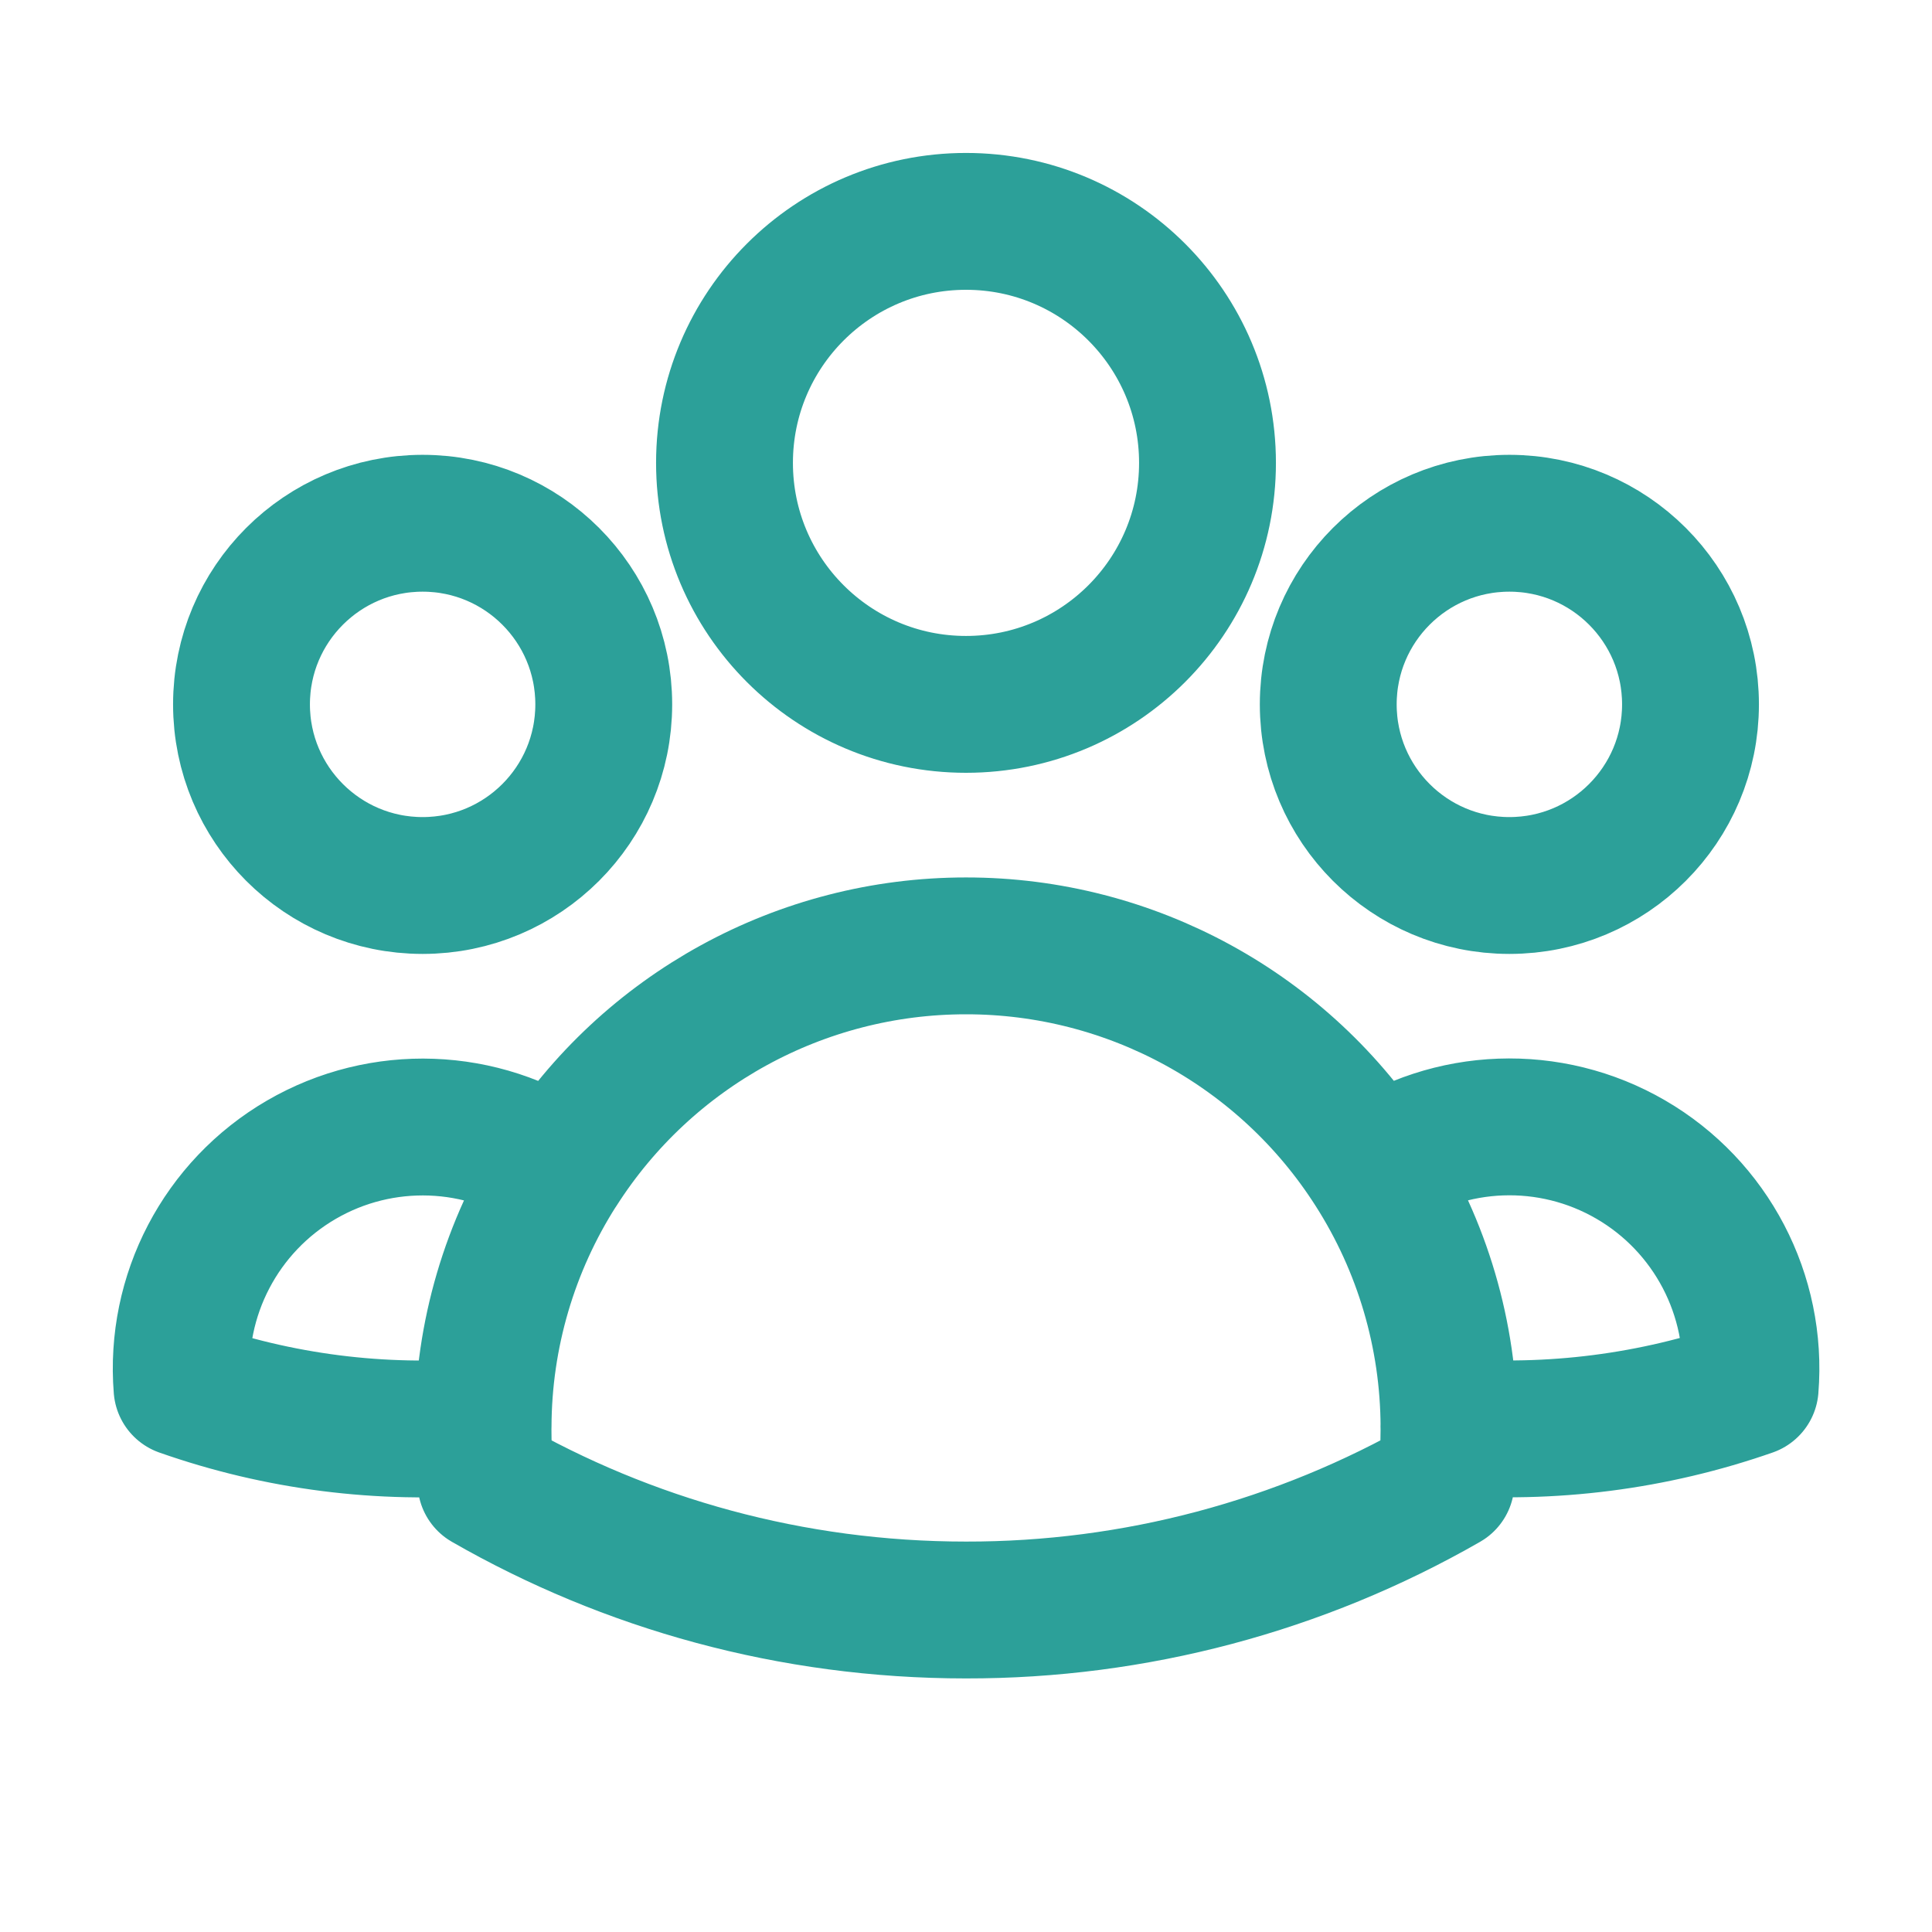
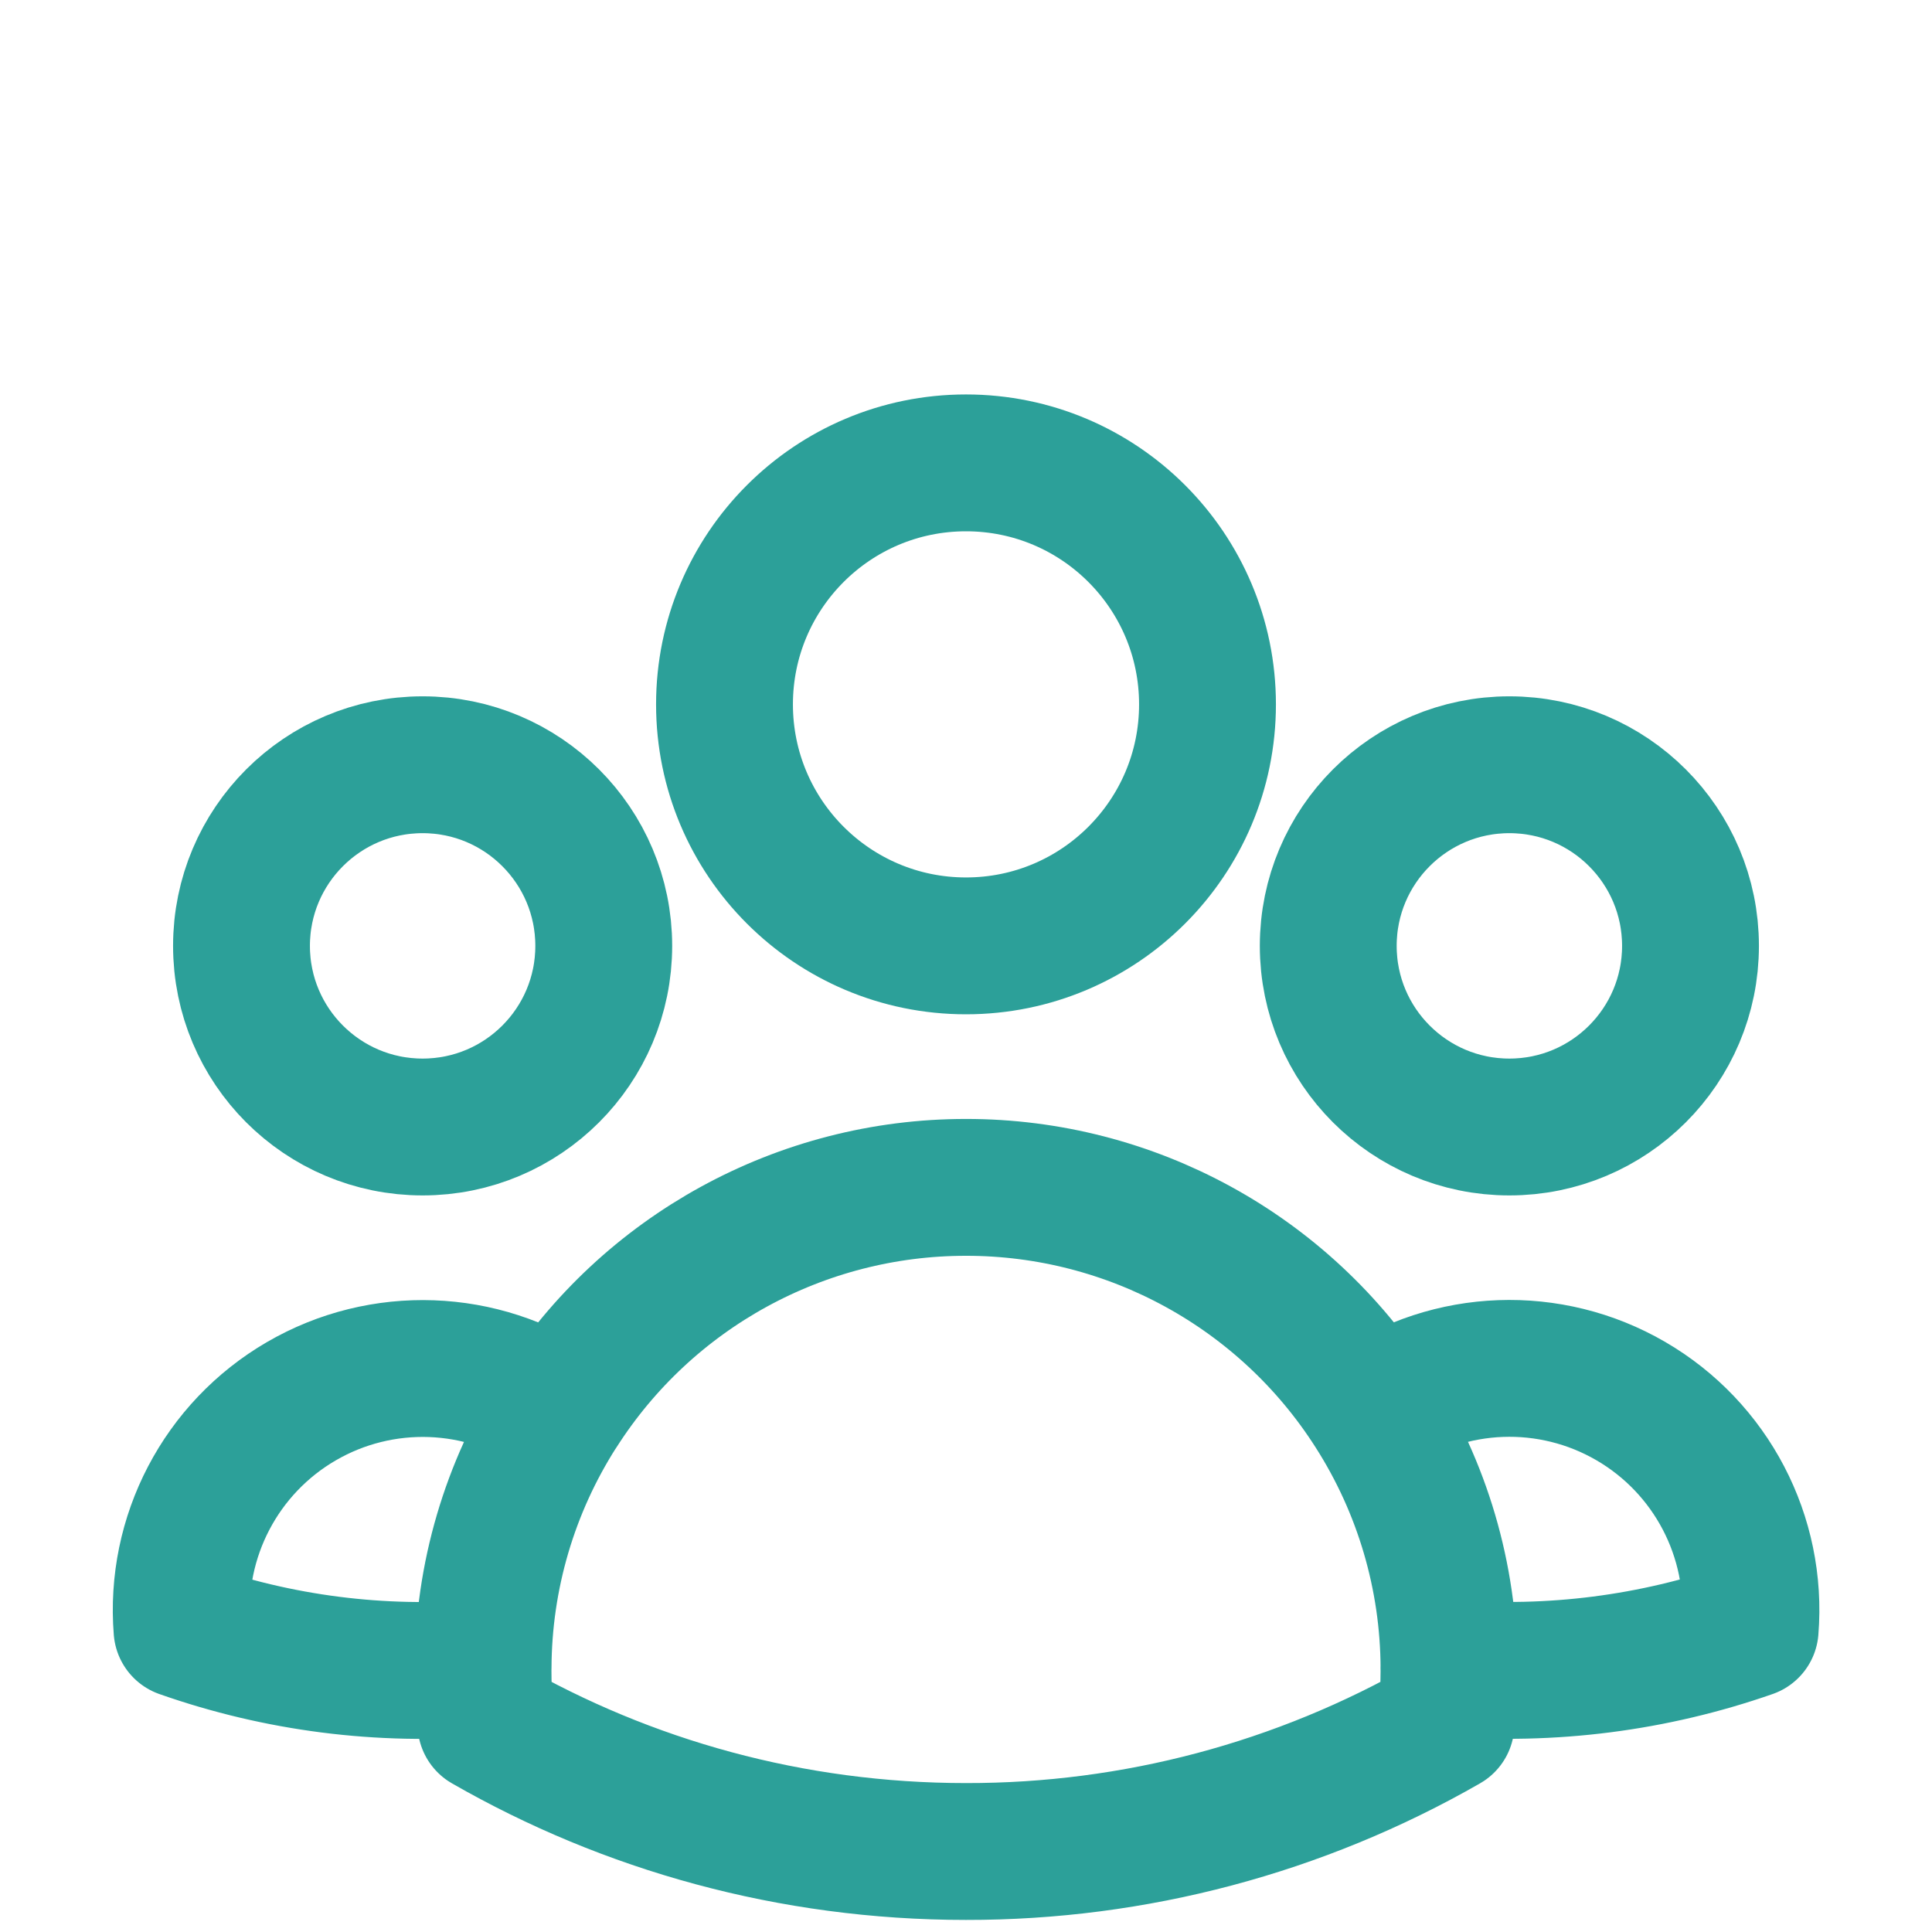
- <svg xmlns="http://www.w3.org/2000/svg" fill="none" viewBox="0 1 24 24" stroke-width="1.7" stroke="#2ca099" class="size-6" width="22" height="22">
+ <svg xmlns="http://www.w3.org/2000/svg" fill="none" viewBox="0 -2 24 24" stroke-width="1.7" stroke="#2ca099" class="size-6" width="22" height="22">
  <path stroke-linecap="round" stroke-linejoin="round" d="M18 18.72a9.094 9.094 0 0 0 3.741-.479 3 3 0 0 0-4.682-2.72m.94 3.198.001.031c0 .225-.012.447-.037.666A11.944 11.944 0 0 1 12 21c-2.17 0-4.207-.576-5.963-1.584A6.062 6.062 0 0 1 6 18.719m12 0a5.971 5.971 0 0 0-.941-3.197m0 0A5.995 5.995 0 0 0 12 12.75a5.995 5.995 0 0 0-5.058 2.772m0 0a3 3 0 0 0-4.681 2.72 8.986 8.986 0 0 0 3.74.477m.94-3.197a5.971 5.971 0 0 0-.94 3.197M15 6.75a3 3 0 1 1-6 0 3 3 0 0 1 6 0Zm6 3a2.25 2.25 0 1 1-4.5 0 2.25 2.25 0 0 1 4.5 0Zm-13.5 0a2.25 2.25 0 1 1-4.5 0 2.25 2.25 0 0 1 4.5 0Z" />
</svg>
